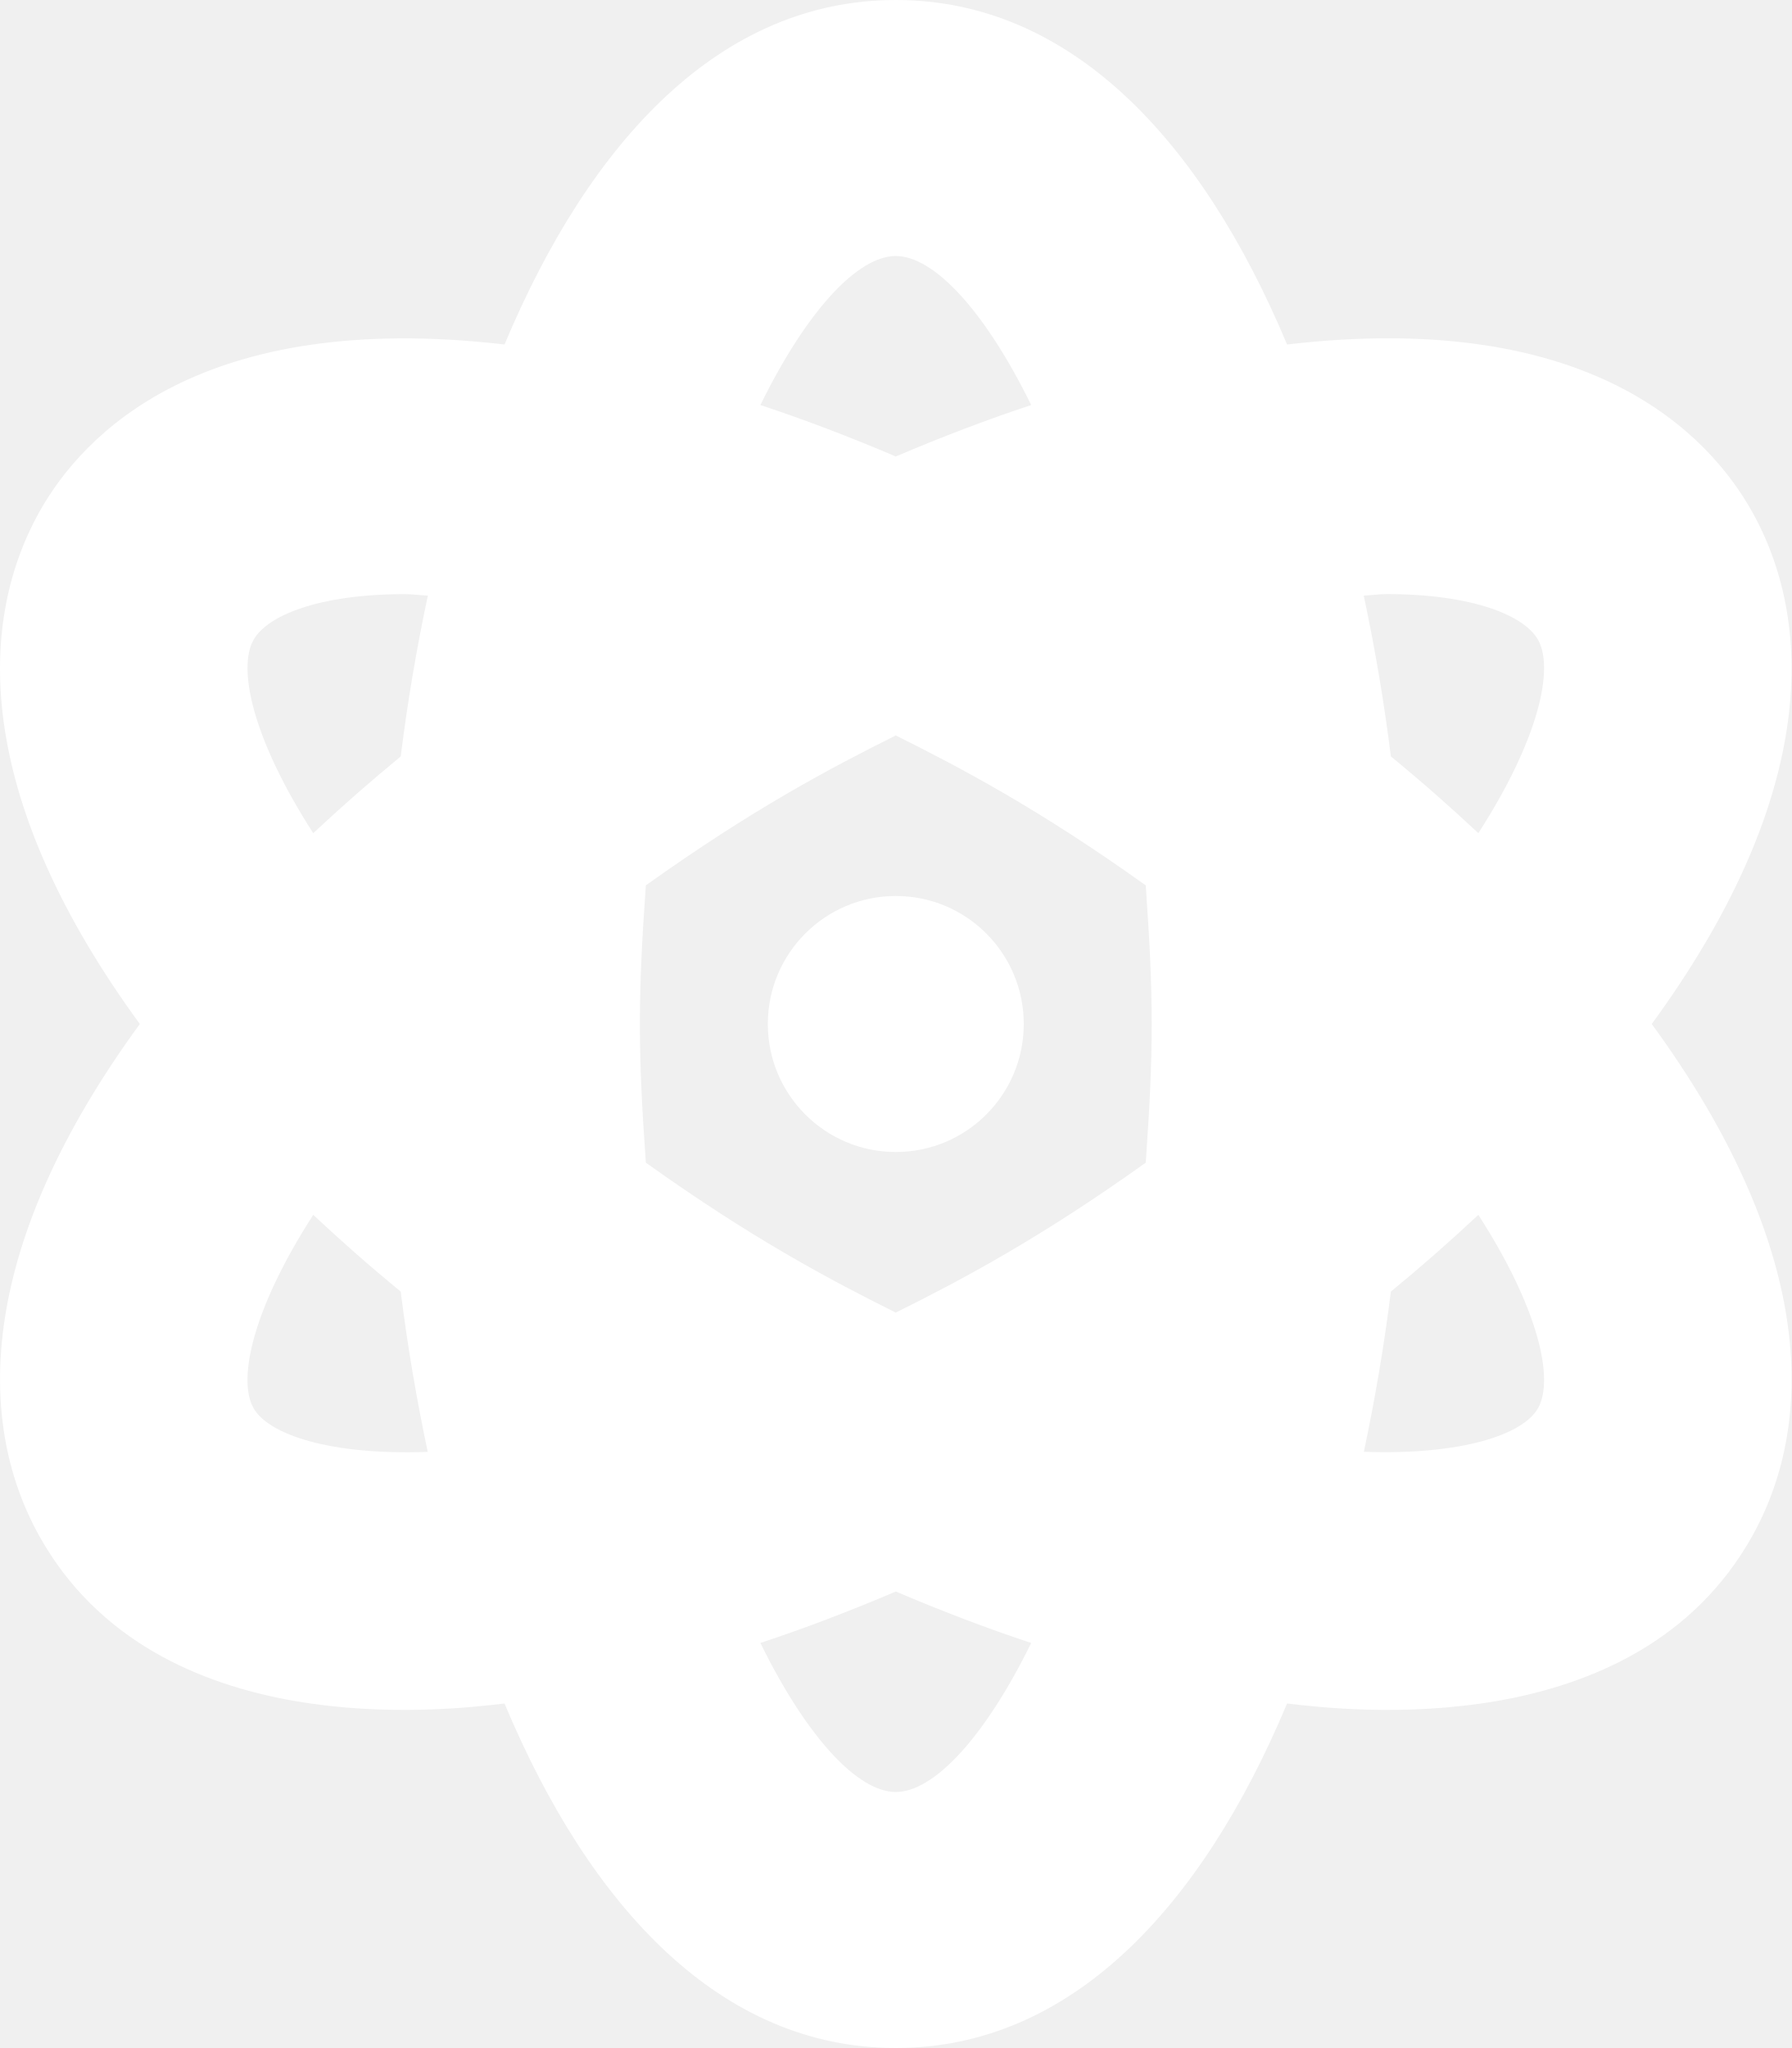
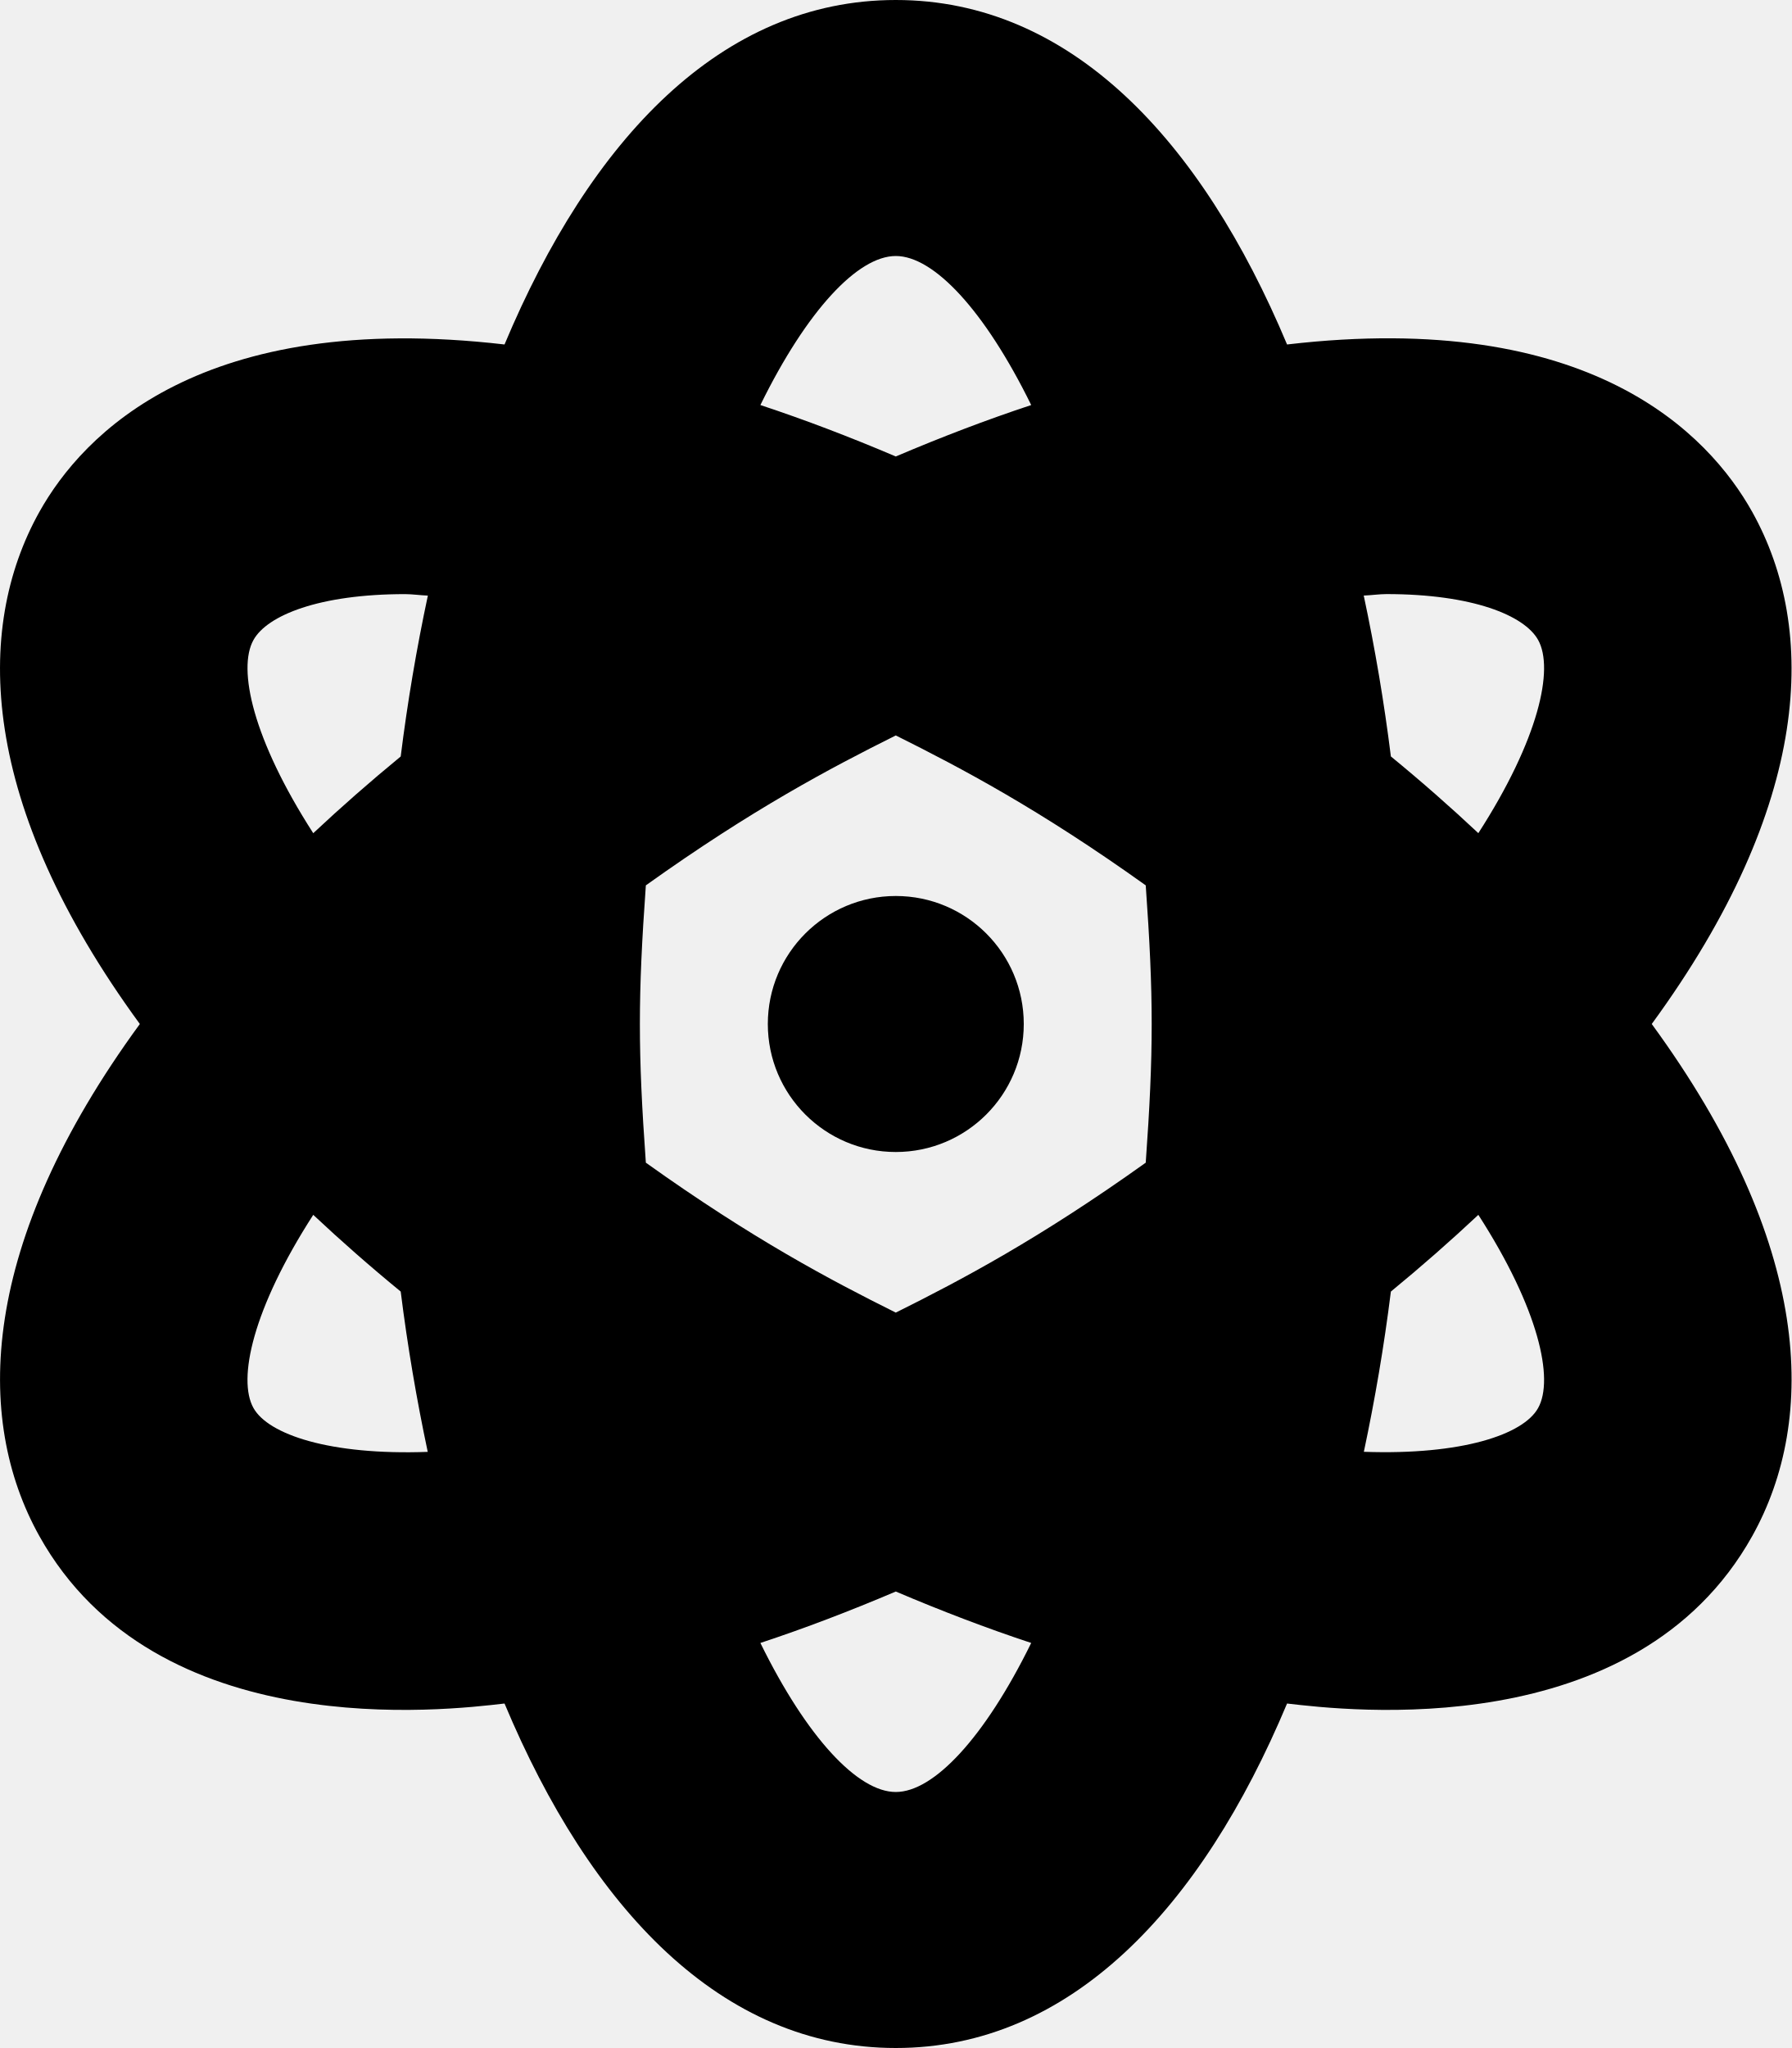
<svg xmlns="http://www.w3.org/2000/svg" viewBox="0 0 448 512">
-   <path style="fill: #ffffff" d="M413.03 256c40.13-54.89 41.51-98.62 25.14-128-10.91-19.52-40.54-50.73-116.33-41.88C300.36 34.89 267.64 0 224 0s-76.36 34.89-97.84 86.12C50.43 77.34 20.73 108.48 9.83 128c-16.38 29.4-15 73.09 25.14 128-40.13 54.89-41.51 98.62-25.14 128 29.21 52.34 101.68 43.58 116.33 41.88C147.63 477.1 180.36 512 224 512s76.37-34.9 97.84-86.12c14.64 1.7 87.11 10.46 116.33-41.88 16.38-29.4 15-73.09-25.14-128zM63.38 352c-4.03-7.21-.19-24.8 14.95-48.29 6.96 6.53 14.2 12.89 21.87 19.18 1.71 13.71 4 27.08 6.76 40.08-24.56.89-39.89-4.37-43.58-10.97zm36.82-162.88c-7.66 6.29-14.9 12.65-21.87 19.18-15.13-23.5-18.97-41.09-14.95-48.3 3.41-6.14 16.39-11.47 37.92-11.47 1.71 0 3.87.3 5.69.37a472.191 472.191 0 0 0-6.79 40.22zM224 64c9.47 0 22.2 13.52 33.86 37.26-11.19 3.7-22.44 8-33.86 12.86-11.42-4.86-22.67-9.16-33.86-12.86C201.8 77.52 214.53 64 224 64zm0 384c-9.47 0-22.2-13.52-33.86-37.26 11.19-3.7 22.44-8 33.86-12.86 11.42 4.86 22.67 9.16 33.86 12.86C246.2 434.48 233.47 448 224 448zm62.5-157.33c-26.7 19.08-46.14 29.33-62.5 37.48-16.35-8.14-35.8-18.41-62.5-37.48-1.99-27.79-1.99-41.54 0-69.33 26.67-19.05 46.13-29.32 62.5-37.48 16.39 8.17 35.86 18.44 62.5 37.48 1.98 27.78 1.99 41.53 0 69.33zM384.62 352c-3.67 6.62-19 11.82-43.58 10.95 2.76-13 5.05-26.37 6.76-40.06 7.66-6.29 14.9-12.65 21.87-19.18 15.13 23.49 18.97 41.08 14.95 48.29zm-14.95-143.71c-6.96-6.53-14.2-12.89-21.87-19.18a473.535 473.535 0 0 0-6.79-40.22c1.82-.07 3.97-.37 5.69-.37 21.52 0 34.51 5.34 37.92 11.47 4.02 7.22.18 24.81-14.95 48.3zM224 224c-17.67 0-32 14.33-32 32s14.33 32 32 32 32-14.33 32-32-14.33-32-32-32z" />
+   <path d="M413.03 256c40.13-54.89 41.51-98.62 25.14-128-10.91-19.52-40.54-50.73-116.33-41.88C300.36 34.89 267.64 0 224 0s-76.36 34.89-97.84 86.12C50.43 77.34 20.73 108.48 9.83 128c-16.38 29.4-15 73.09 25.14 128-40.13 54.89-41.51 98.62-25.14 128 29.21 52.34 101.68 43.58 116.33 41.88C147.63 477.1 180.36 512 224 512s76.37-34.9 97.84-86.12c14.64 1.7 87.11 10.46 116.33-41.88 16.38-29.4 15-73.09-25.14-128zM63.38 352c-4.03-7.21-.19-24.8 14.95-48.29 6.96 6.53 14.2 12.89 21.87 19.18 1.71 13.71 4 27.08 6.76 40.08-24.56.89-39.89-4.37-43.58-10.97zm36.82-162.88c-7.66 6.29-14.9 12.65-21.87 19.18-15.13-23.5-18.97-41.09-14.95-48.3 3.41-6.14 16.39-11.47 37.92-11.47 1.71 0 3.87.3 5.69.37a472.191 472.191 0 0 0-6.79 40.22zM224 64c9.47 0 22.2 13.52 33.86 37.26-11.19 3.7-22.44 8-33.86 12.86-11.42-4.86-22.67-9.16-33.86-12.86C201.8 77.52 214.53 64 224 64zm0 384c-9.47 0-22.2-13.52-33.86-37.26 11.19-3.7 22.44-8 33.86-12.86 11.42 4.86 22.67 9.16 33.86 12.86C246.2 434.48 233.47 448 224 448zm62.5-157.33c-26.7 19.08-46.14 29.33-62.5 37.48-16.35-8.14-35.8-18.41-62.5-37.48-1.99-27.79-1.99-41.54 0-69.33 26.67-19.05 46.13-29.32 62.5-37.48 16.39 8.17 35.86 18.44 62.5 37.48 1.98 27.78 1.99 41.53 0 69.33zM384.62 352c-3.67 6.62-19 11.82-43.58 10.95 2.76-13 5.05-26.37 6.76-40.06 7.66-6.29 14.9-12.65 21.87-19.18 15.13 23.49 18.97 41.08 14.95 48.29zm-14.95-143.71c-6.96-6.53-14.2-12.89-21.87-19.18a473.535 473.535 0 0 0-6.79-40.22c1.82-.07 3.97-.37 5.69-.37 21.52 0 34.51 5.34 37.92 11.47 4.02 7.22.18 24.81-14.95 48.3zM224 224c-17.67 0-32 14.33-32 32s14.33 32 32 32 32-14.33 32-32-14.33-32-32-32z" />
</svg>
